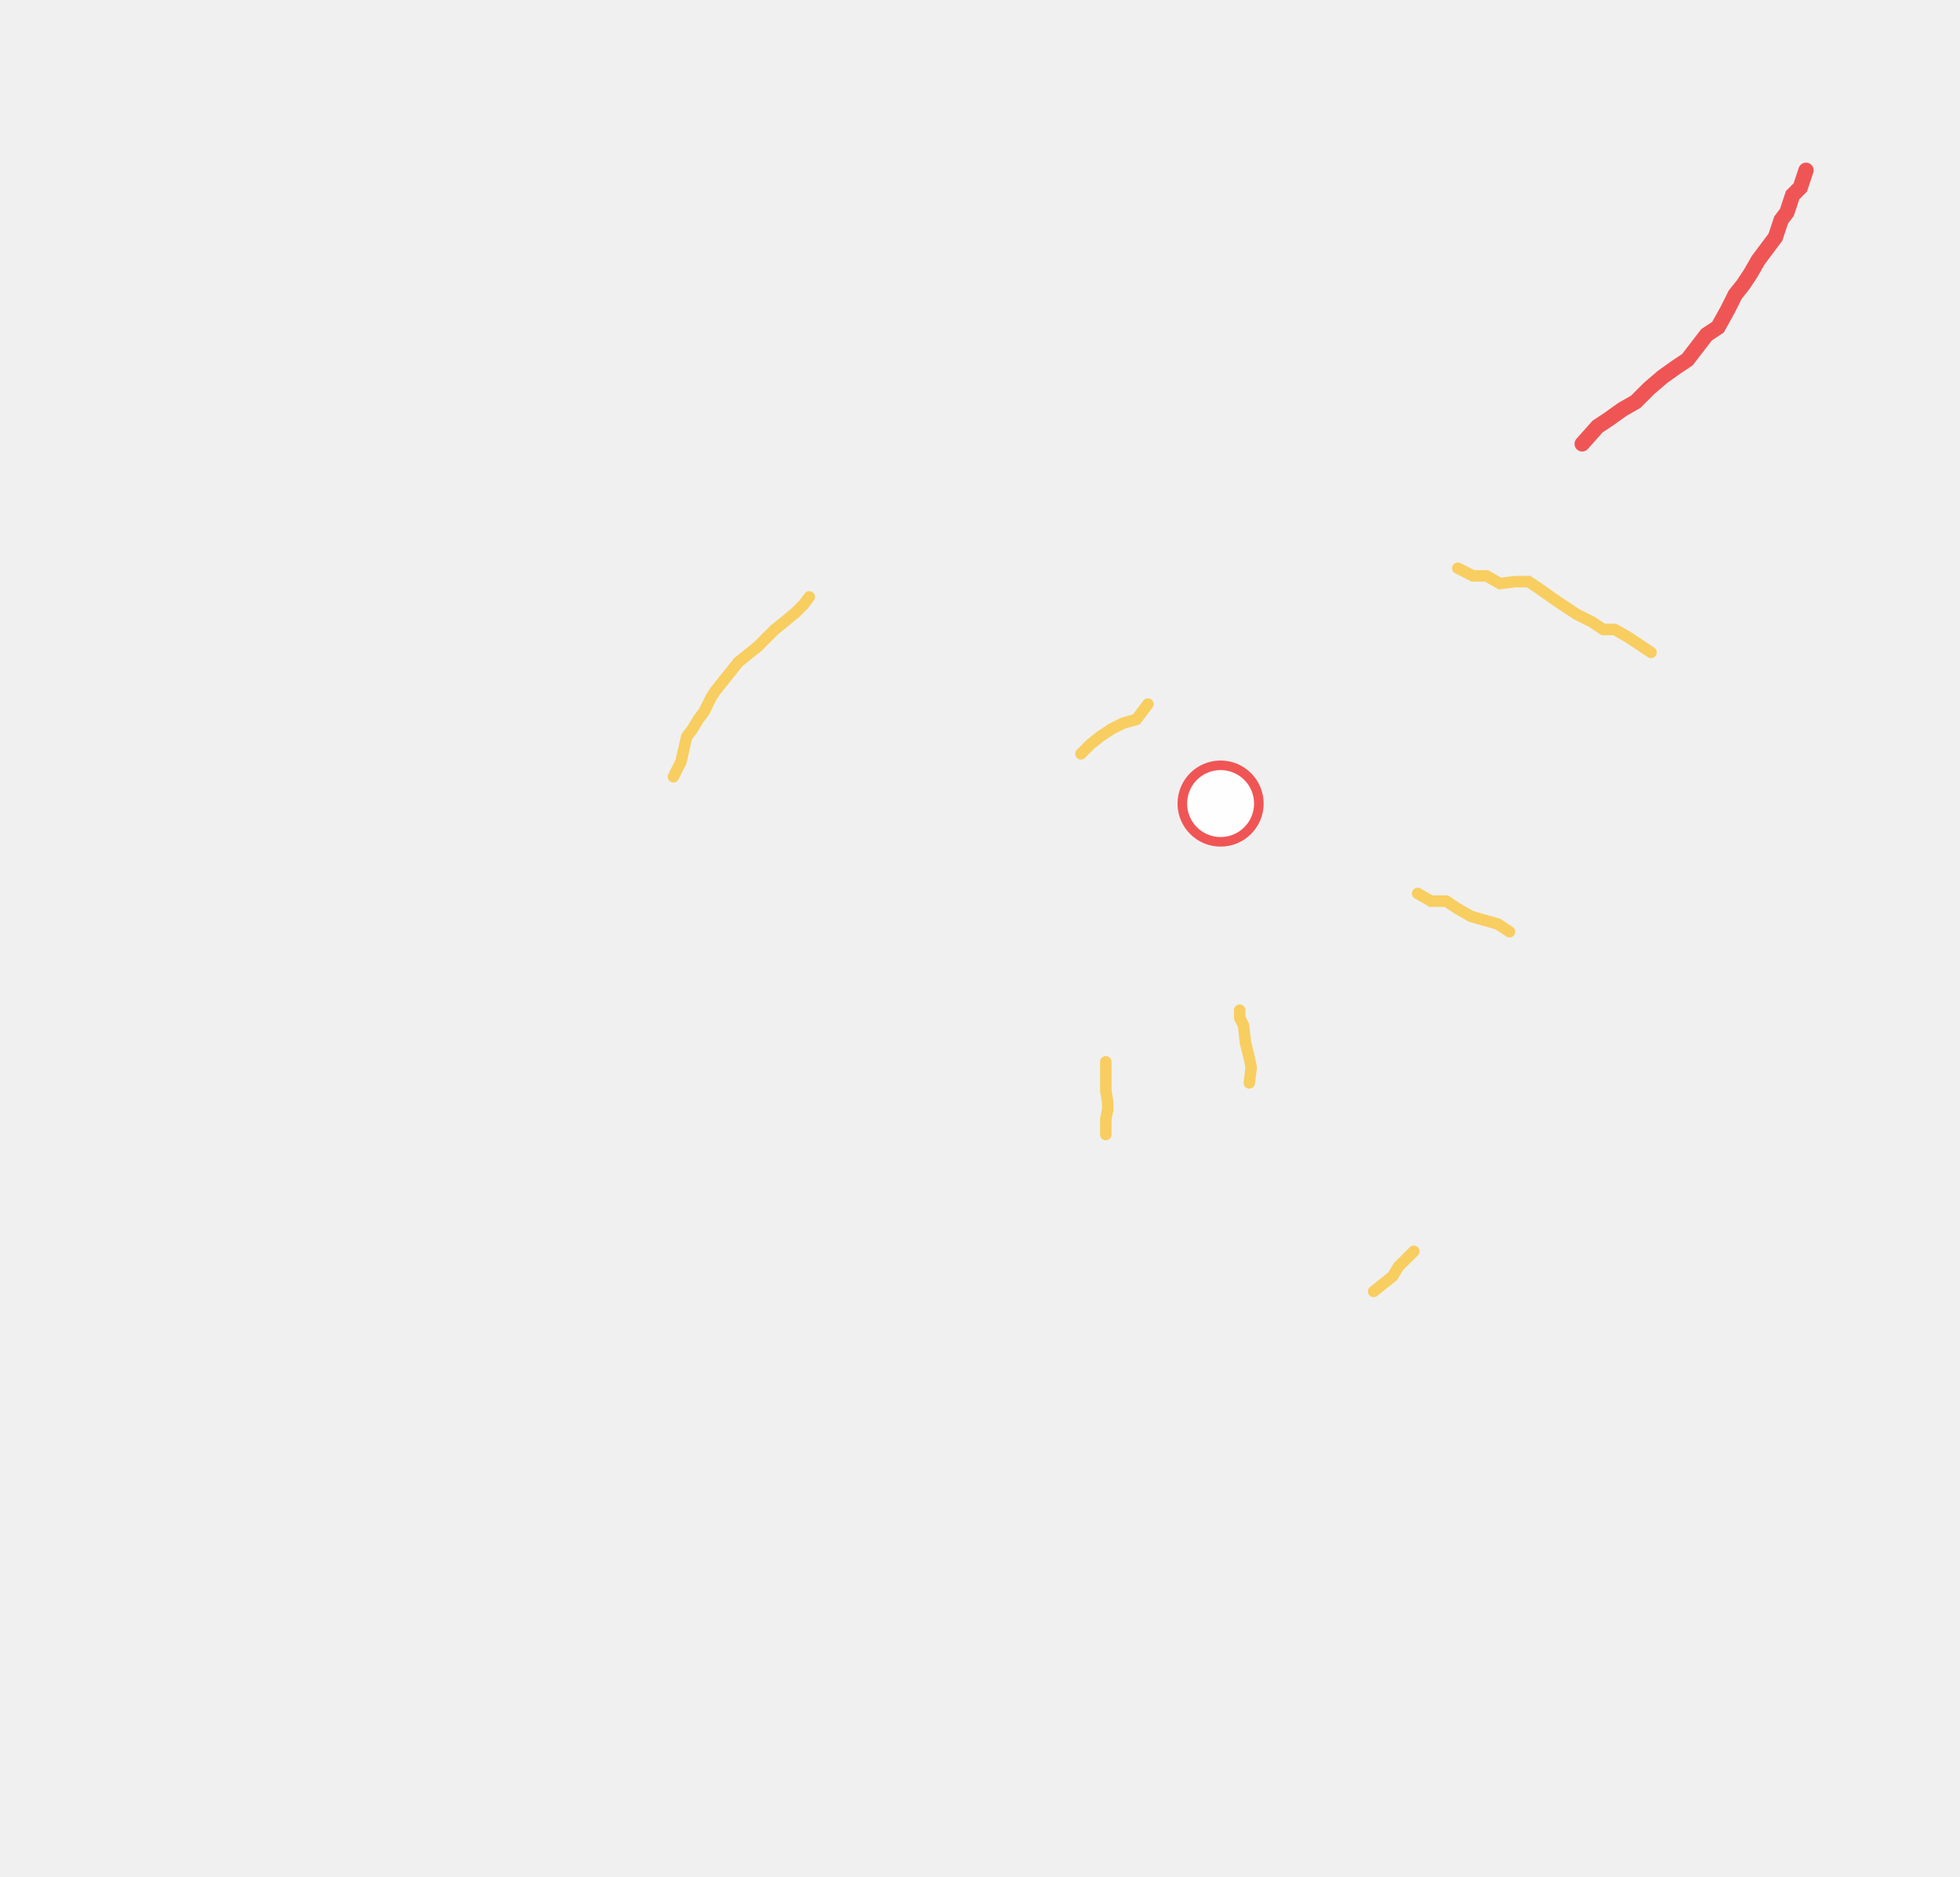
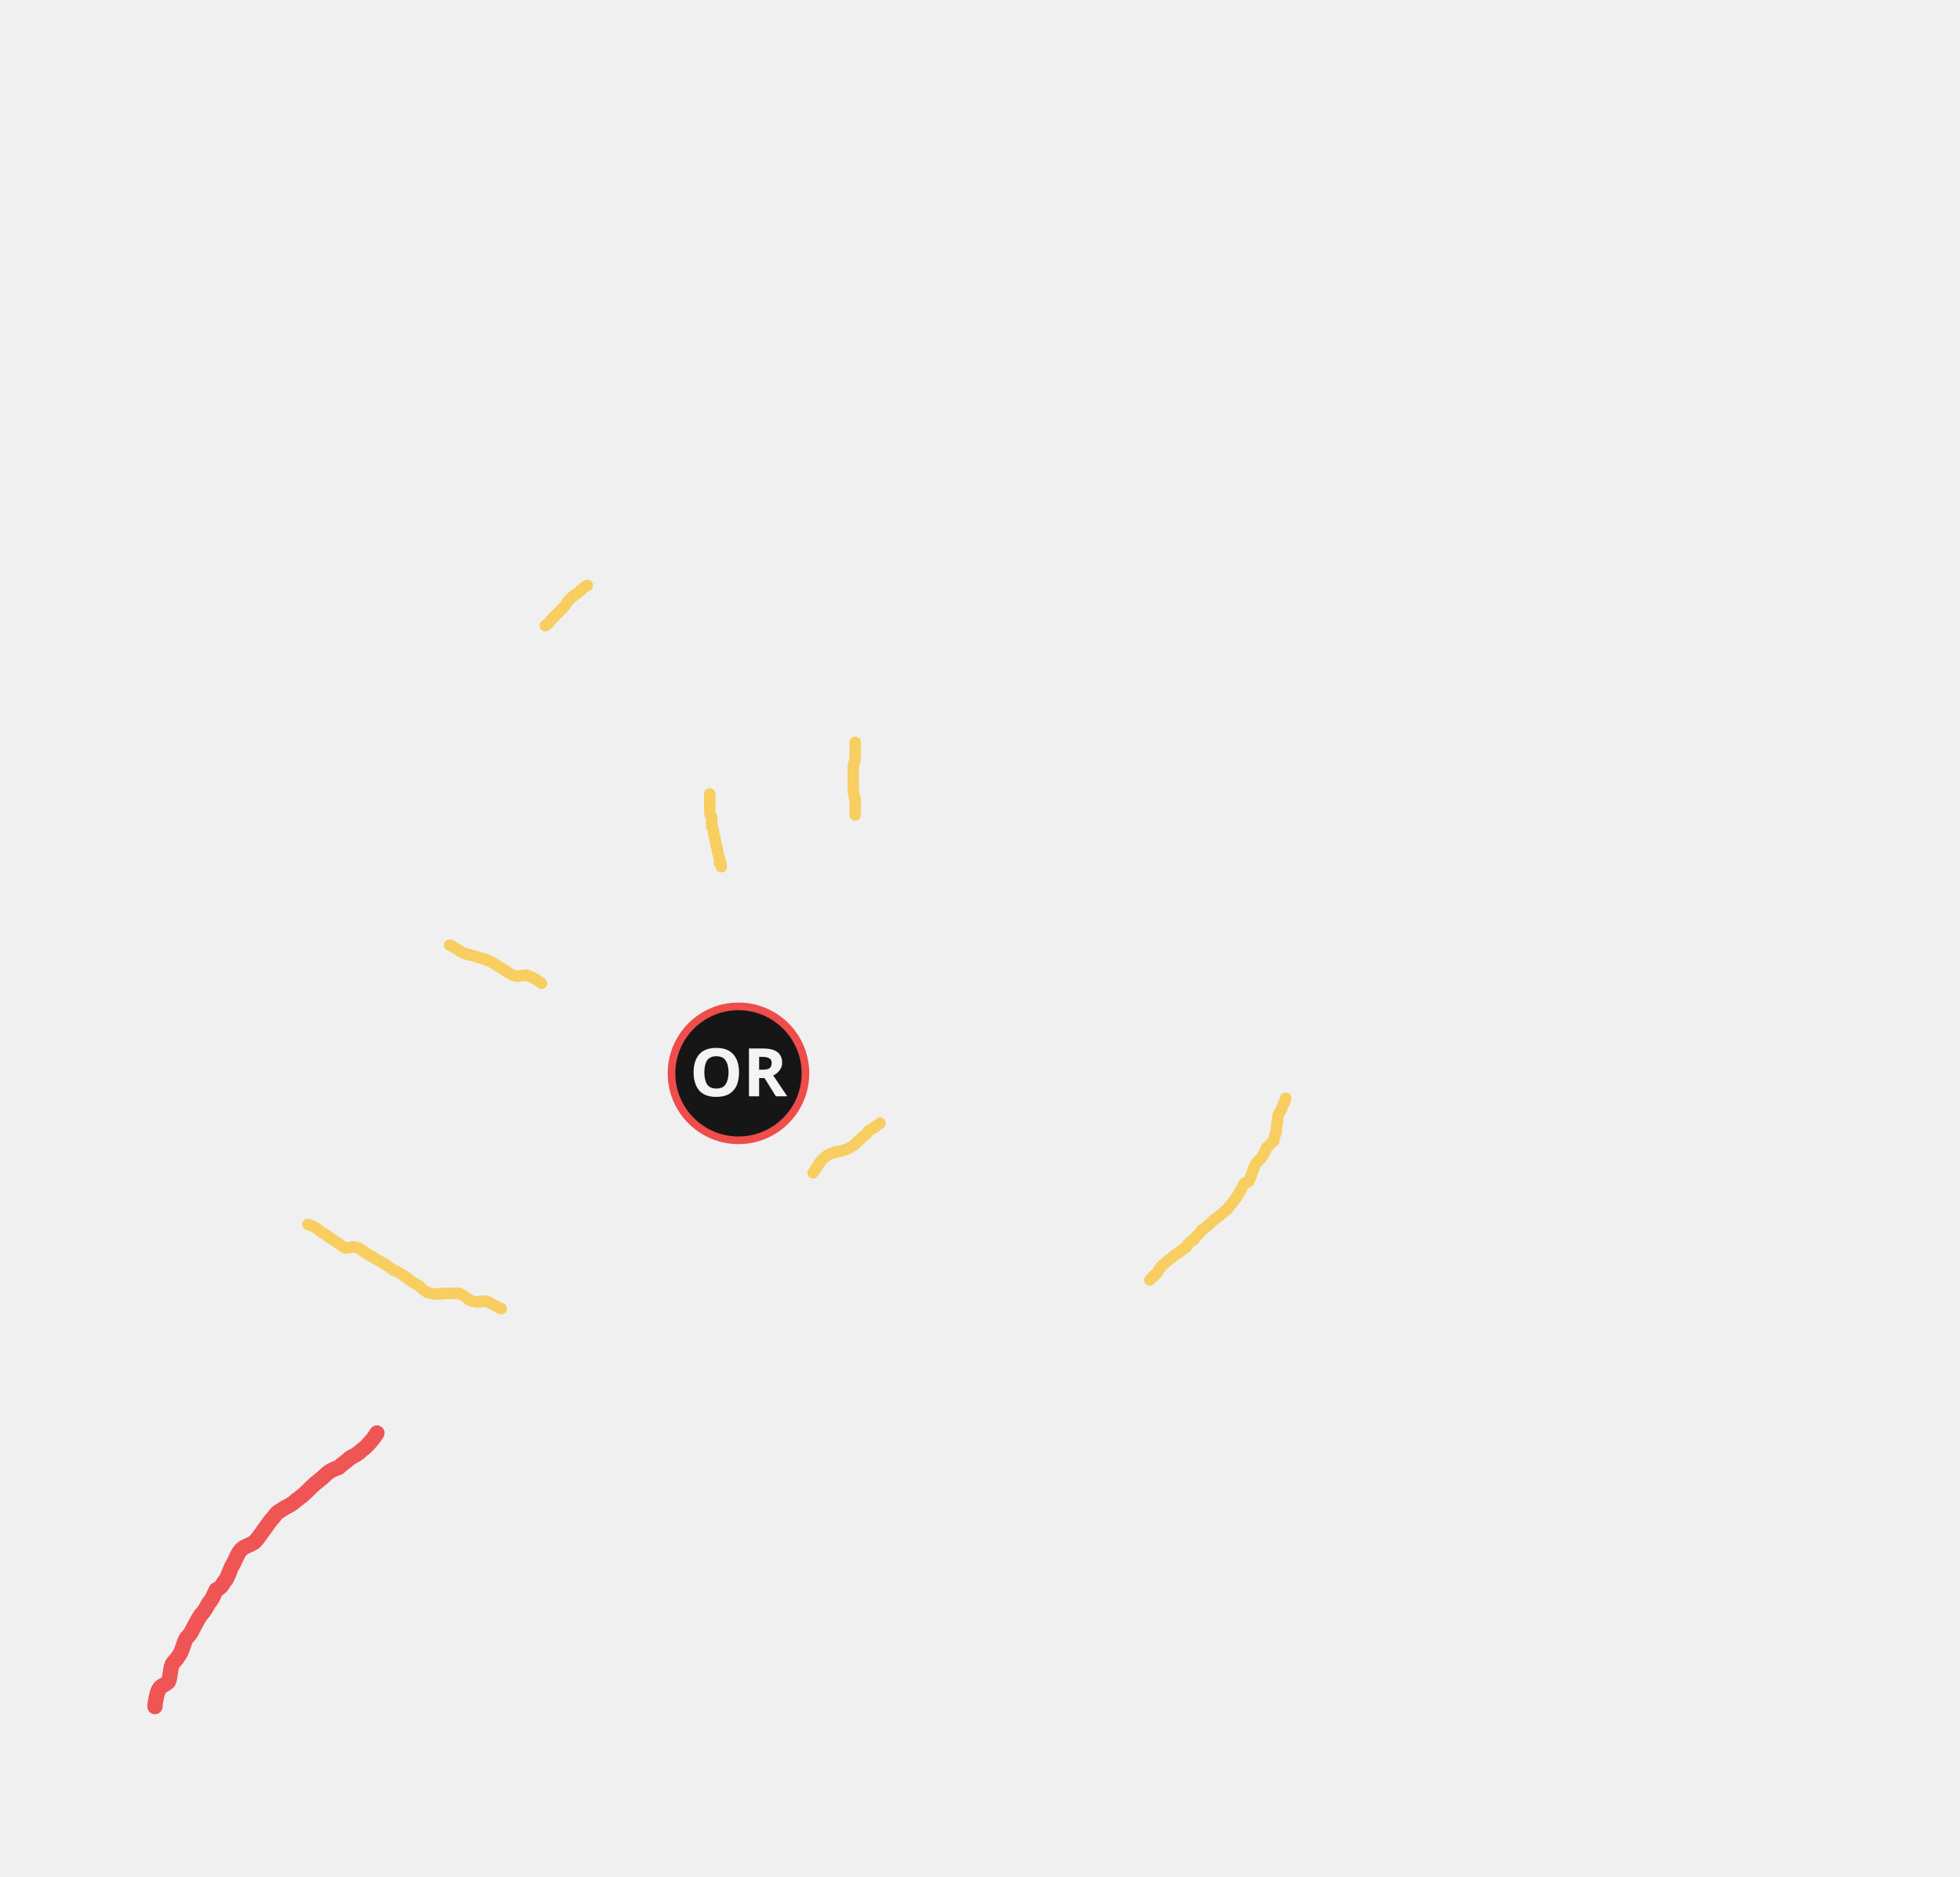
<svg xmlns="http://www.w3.org/2000/svg" viewBox="0 0 102.449 98.082" preserveAspectRatio="none">
-   <path d="M82.7,23.2L83.5,22.3L84.1,21.9L84.8,21.4L85.5,21.0L86.2,20.3L86.9,19.7L87.6,19.2L88.2,18.8L89.2,17.5L89.8,17.1L90.3,16.2L90.7,15.4L91.1,14.9L91.5,14.3L91.9,13.6L92.5,12.8L92.8,12.4L93.1,11.5L93.4,11.1L93.7,10.2L94.1,9.8L94.4,8.9" fill="none" stroke="#ef4444" stroke-width="0.8" stroke-linecap="round" opacity="0.9" />
-   <path d="M57.8,55.5L57.8,56.3L57.8,57.0L57.9,57.6L57.9,58.0L57.8,58.5L57.8,59.3" fill="none" stroke="#fbbf24" stroke-width="0.6" stroke-linecap="round" opacity="0.7" />
-   <path d="M73.9,65.4L73.5,65.8L73.1,66.2L72.8,66.7L72.3,67.1L71.8,67.5" fill="none" stroke="#fbbf24" stroke-width="0.6" stroke-linecap="round" opacity="0.7" />
-   <path d="M76.2,29.7L77.0,30.1L77.7,30.1L78.4,30.5L79.2,30.4L79.9,30.4L80.5,30.8L81.2,31.3L81.8,31.7L82.4,32.1L83.2,32.5L83.8,32.9L84.4,32.9L85.1,33.3L85.7,33.7L86.3,34.1" fill="none" stroke="#fbbf24" stroke-width="0.6" stroke-linecap="round" opacity="0.7" />
-   <path d="M74.1,46.7L74.8,47.1L75.6,47.1L76.2,47.5L76.9,47.9L77.6,48.1L78.3,48.3L78.9,48.7" fill="none" stroke="#fbbf24" stroke-width="0.6" stroke-linecap="round" opacity="0.7" />
-   <path d="M35.2,40.6L35.4,40.2L35.6,39.8L35.8,38.9L35.9,38.5L36.2,38.1L36.5,37.6L36.8,37.2L37.2,36.4L37.4,36.1L38.2,35.1L38.6,34.6L39.1,34.2L39.6,33.8L40.1,33.3L40.5,32.9L41.0,32.5L41.6,32.0L42.0,31.6L42.3,31.2" fill="none" stroke="#fbbf24" stroke-width="0.6" stroke-linecap="round" opacity="0.7" />
-   <path d="M65.3,56.6L65.4,55.8L65.3,55.3L65.2,54.9L65.1,54.5L65.0,53.6L64.8,53.2L64.8,53.0L64.8,52.8" fill="none" stroke="#fbbf24" stroke-width="0.6" stroke-linecap="round" opacity="0.7" />
-   <path d="M56.5,39.4L57.0,38.9L57.5,38.5L58.1,38.1L58.7,37.8L59.4,37.6L60.0,36.8" fill="none" stroke="#fbbf24" stroke-width="0.6" stroke-linecap="round" opacity="0.7" />
-   <circle cx="63.8" cy="42.0" r="2" fill="#ffffff" stroke="#ef4444" stroke-width="0.5" opacity="0.9" />
+   <path d="M19.7,74.9C19.6,75.1 19.2,75.6 18.9,75.8C18.7,76.0 18.5,76.1 18.3,76.2C18.1,76.4 17.9,76.5 17.7,76.7C17.4,76.8 17.2,76.9 17.0,77.1C16.8,77.3 16.5,77.5 16.3,77.7C16.0,78.0 15.8,78.2 15.5,78.4C15.3,78.6 15.1,78.7 14.9,78.8C14.6,79.0 14.5,79.0 14.3,79.3C14.0,79.6 13.6,80.3 13.3,80.6C13.0,80.8 12.8,80.8 12.6,81.0C12.4,81.2 12.3,81.6 12.1,81.9C12.0,82.1 11.9,82.5 11.7,82.7C11.6,82.9 11.5,83.0 11.3,83.1C11.2,83.3 11.1,83.6 10.9,83.8C10.8,84.0 10.7,84.2 10.5,84.4C10.3,84.7 10.1,85.1 10.0,85.3C9.9,85.5 9.8,85.5 9.7,85.7C9.6,85.9 9.5,86.4 9.3,86.6C9.2,86.8 9.1,86.8 9.0,87.0C8.9,87.2 8.9,87.7 8.8,87.9C8.6,88.1 8.4,88.1 8.3,88.3C8.2,88.5 8.1,89.0 8.1,89.2" fill="none" stroke="#ef4444" stroke-width="0.8" stroke-linecap="round" stroke-linejoin="round" opacity="0.9" />
+   <path d="M44.7,42.6C44.7,42.5 44.7,42.0 44.7,41.8C44.6,41.5 44.6,41.3 44.6,41.1C44.6,40.9 44.6,40.7 44.6,40.5C44.6,40.3 44.6,40.2 44.6,40.1C44.6,39.9 44.7,39.8 44.7,39.6C44.7,39.4 44.7,38.9 44.7,38.8" fill="none" stroke="#fbbf24" stroke-width="0.6" stroke-linecap="round" stroke-linejoin="round" opacity="0.7" />
+   <path d="M28.5,32.7C28.6,32.7 28.8,32.4 28.9,32.3C29.1,32.1 29.2,32.0 29.3,31.9C29.5,31.7 29.6,31.6 29.7,31.4C29.8,31.3 30.0,31.1 30.2,31.0C30.3,30.9 30.6,30.6 30.7,30.6" fill="none" stroke="#fbbf24" stroke-width="0.6" stroke-linecap="round" stroke-linejoin="round" opacity="0.7" />
+   <path d="M26.2,68.4C26.1,68.4 25.7,68.1 25.4,68.0C25.2,68.0 24.9,68.1 24.7,68.0C24.5,68.0 24.3,67.7 24.0,67.6C23.8,67.6 23.5,67.6 23.3,67.6C23.0,67.6 22.8,67.7 22.6,67.6C22.3,67.6 22.1,67.4 21.9,67.2C21.7,67.1 21.5,67.0 21.3,66.8C21.1,66.7 20.9,66.5 20.6,66.4C20.4,66.3 20.2,66.1 20.0,66.0C19.8,65.9 19.5,65.7 19.3,65.6C19.1,65.5 18.8,65.2 18.6,65.2C18.4,65.1 18.2,65.3 18.0,65.2C17.8,65.1 17.6,64.9 17.4,64.8C17.1,64.6 17.0,64.5 16.8,64.4C16.6,64.2 16.2,64.0 16.1,64.0" fill="none" stroke="#fbbf24" stroke-width="0.6" stroke-linecap="round" stroke-linejoin="round" opacity="0.7" />
+   <path d="M28.3,51.4C28.2,51.3 27.9,51.1 27.6,51.0C27.4,50.9 27.1,51.1 26.9,51.0C26.6,50.9 26.4,50.7 26.2,50.6C26.0,50.5 25.8,50.3 25.5,50.2C25.3,50.1 25.1,50.1 24.9,50.0C24.6,49.9 24.4,49.9 24.2,49.8C24.0,49.7 23.6,49.4 23.5,49.4" fill="none" stroke="#fbbf24" stroke-width="0.6" stroke-linecap="round" stroke-linejoin="round" opacity="0.7" />
+   <path d="M67.2,57.4C67.2,57.5 67.1,57.7 67.0,57.9C67.0,58.0 66.9,58.1 66.8,58.3C66.8,58.5 66.7,58.9 66.7,59.2C66.6,59.4 66.6,59.4 66.6,59.6C66.5,59.7 66.3,59.9 66.2,60.0C66.1,60.2 66.1,60.3 66.0,60.4C65.9,60.6 65.7,60.7 65.6,60.9C65.5,61.1 65.4,61.5 65.3,61.7C65.2,61.9 65.2,61.7 65.0,61.9C64.9,62.2 64.5,62.8 64.3,63.0C64.1,63.3 64.0,63.3 63.8,63.5C63.7,63.6 63.5,63.7 63.3,63.9C63.2,64.0 63.0,64.2 62.8,64.3C62.7,64.5 62.5,64.6 62.4,64.8C62.2,64.9 62.1,65.0 62.0,65.2C61.8,65.3 61.6,65.5 61.4,65.6C61.2,65.8 61.0,65.9 60.8,66.1C60.7,66.2 60.6,66.3 60.5,66.5C60.4,66.6 60.2,66.8 60.1,66.9" fill="none" stroke="#fbbf24" stroke-width="0.6" stroke-linecap="round" stroke-linejoin="round" opacity="0.7" />
+   <path d="M37.1,41.5C37.1,41.6 37.1,42.1 37.1,42.3C37.1,42.5 37.1,42.6 37.2,42.7C37.2,42.9 37.2,43.0 37.2,43.2C37.3,43.3 37.3,43.4 37.3,43.6C37.4,43.8 37.4,44.2 37.5,44.4C37.5,44.6 37.6,44.8 37.6,44.9C37.7,45.0 37.6,45.0 37.6,45.1C37.7,45.1 37.7,45.2 37.7,45.3" fill="none" stroke="#fbbf24" stroke-width="0.6" stroke-linecap="round" stroke-linejoin="round" opacity="0.7" />
+   <path d="M46.0,58.7C45.9,58.8 45.6,59.0 45.4,59.1C45.3,59.3 45.1,59.4 44.9,59.6C44.8,59.7 44.6,59.9 44.4,60.0C44.2,60.1 43.9,60.2 43.7,60.2C43.5,60.3 43.3,60.3 43.1,60.5C42.9,60.6 42.6,61.2 42.5,61.3" fill="none" stroke="#fbbf24" stroke-width="0.6" stroke-linecap="round" stroke-linejoin="round" opacity="0.7" />
+   <circle cx="38.6" cy="56.1" r="3.5" fill="#0c0c0c" stroke="#ef4444" stroke-width="0.4" opacity="0.95" />
+   <text x="38.6" y="57.3" text-anchor="middle" font-family="sans-serif" font-size="3.5" font-weight="700" fill="#ffffff" opacity="0.95">OR</text>
</svg>
